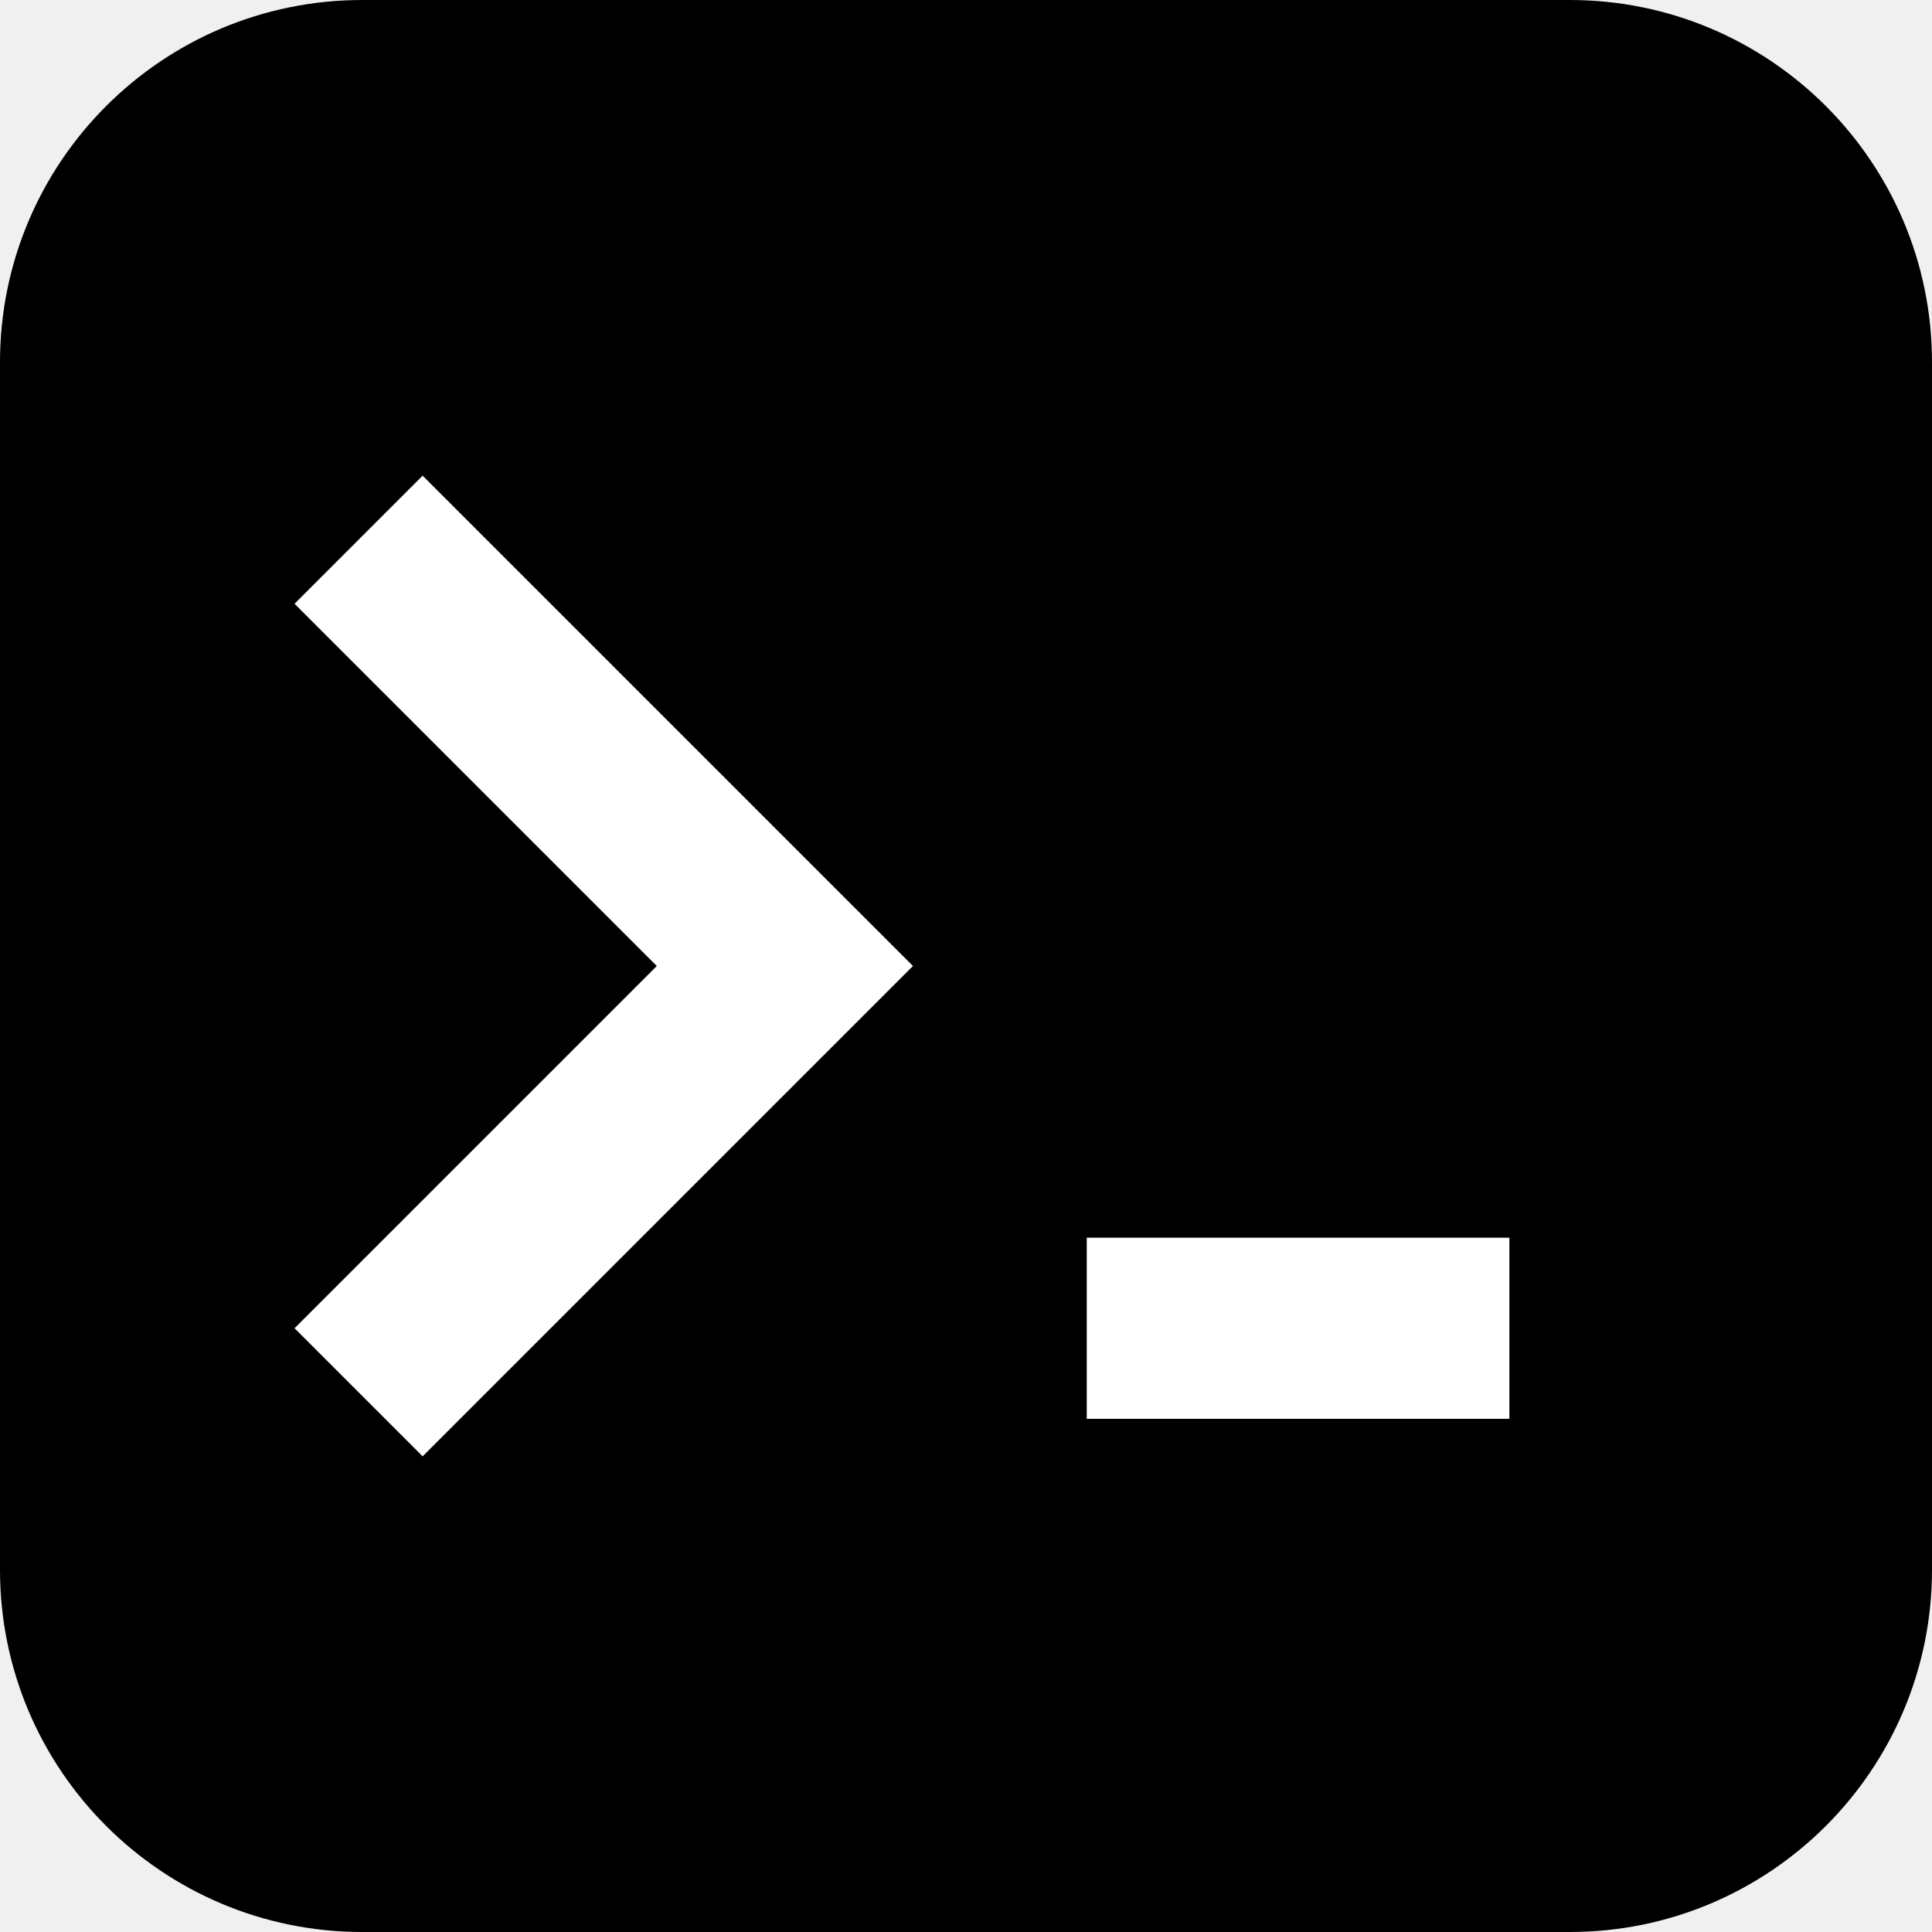
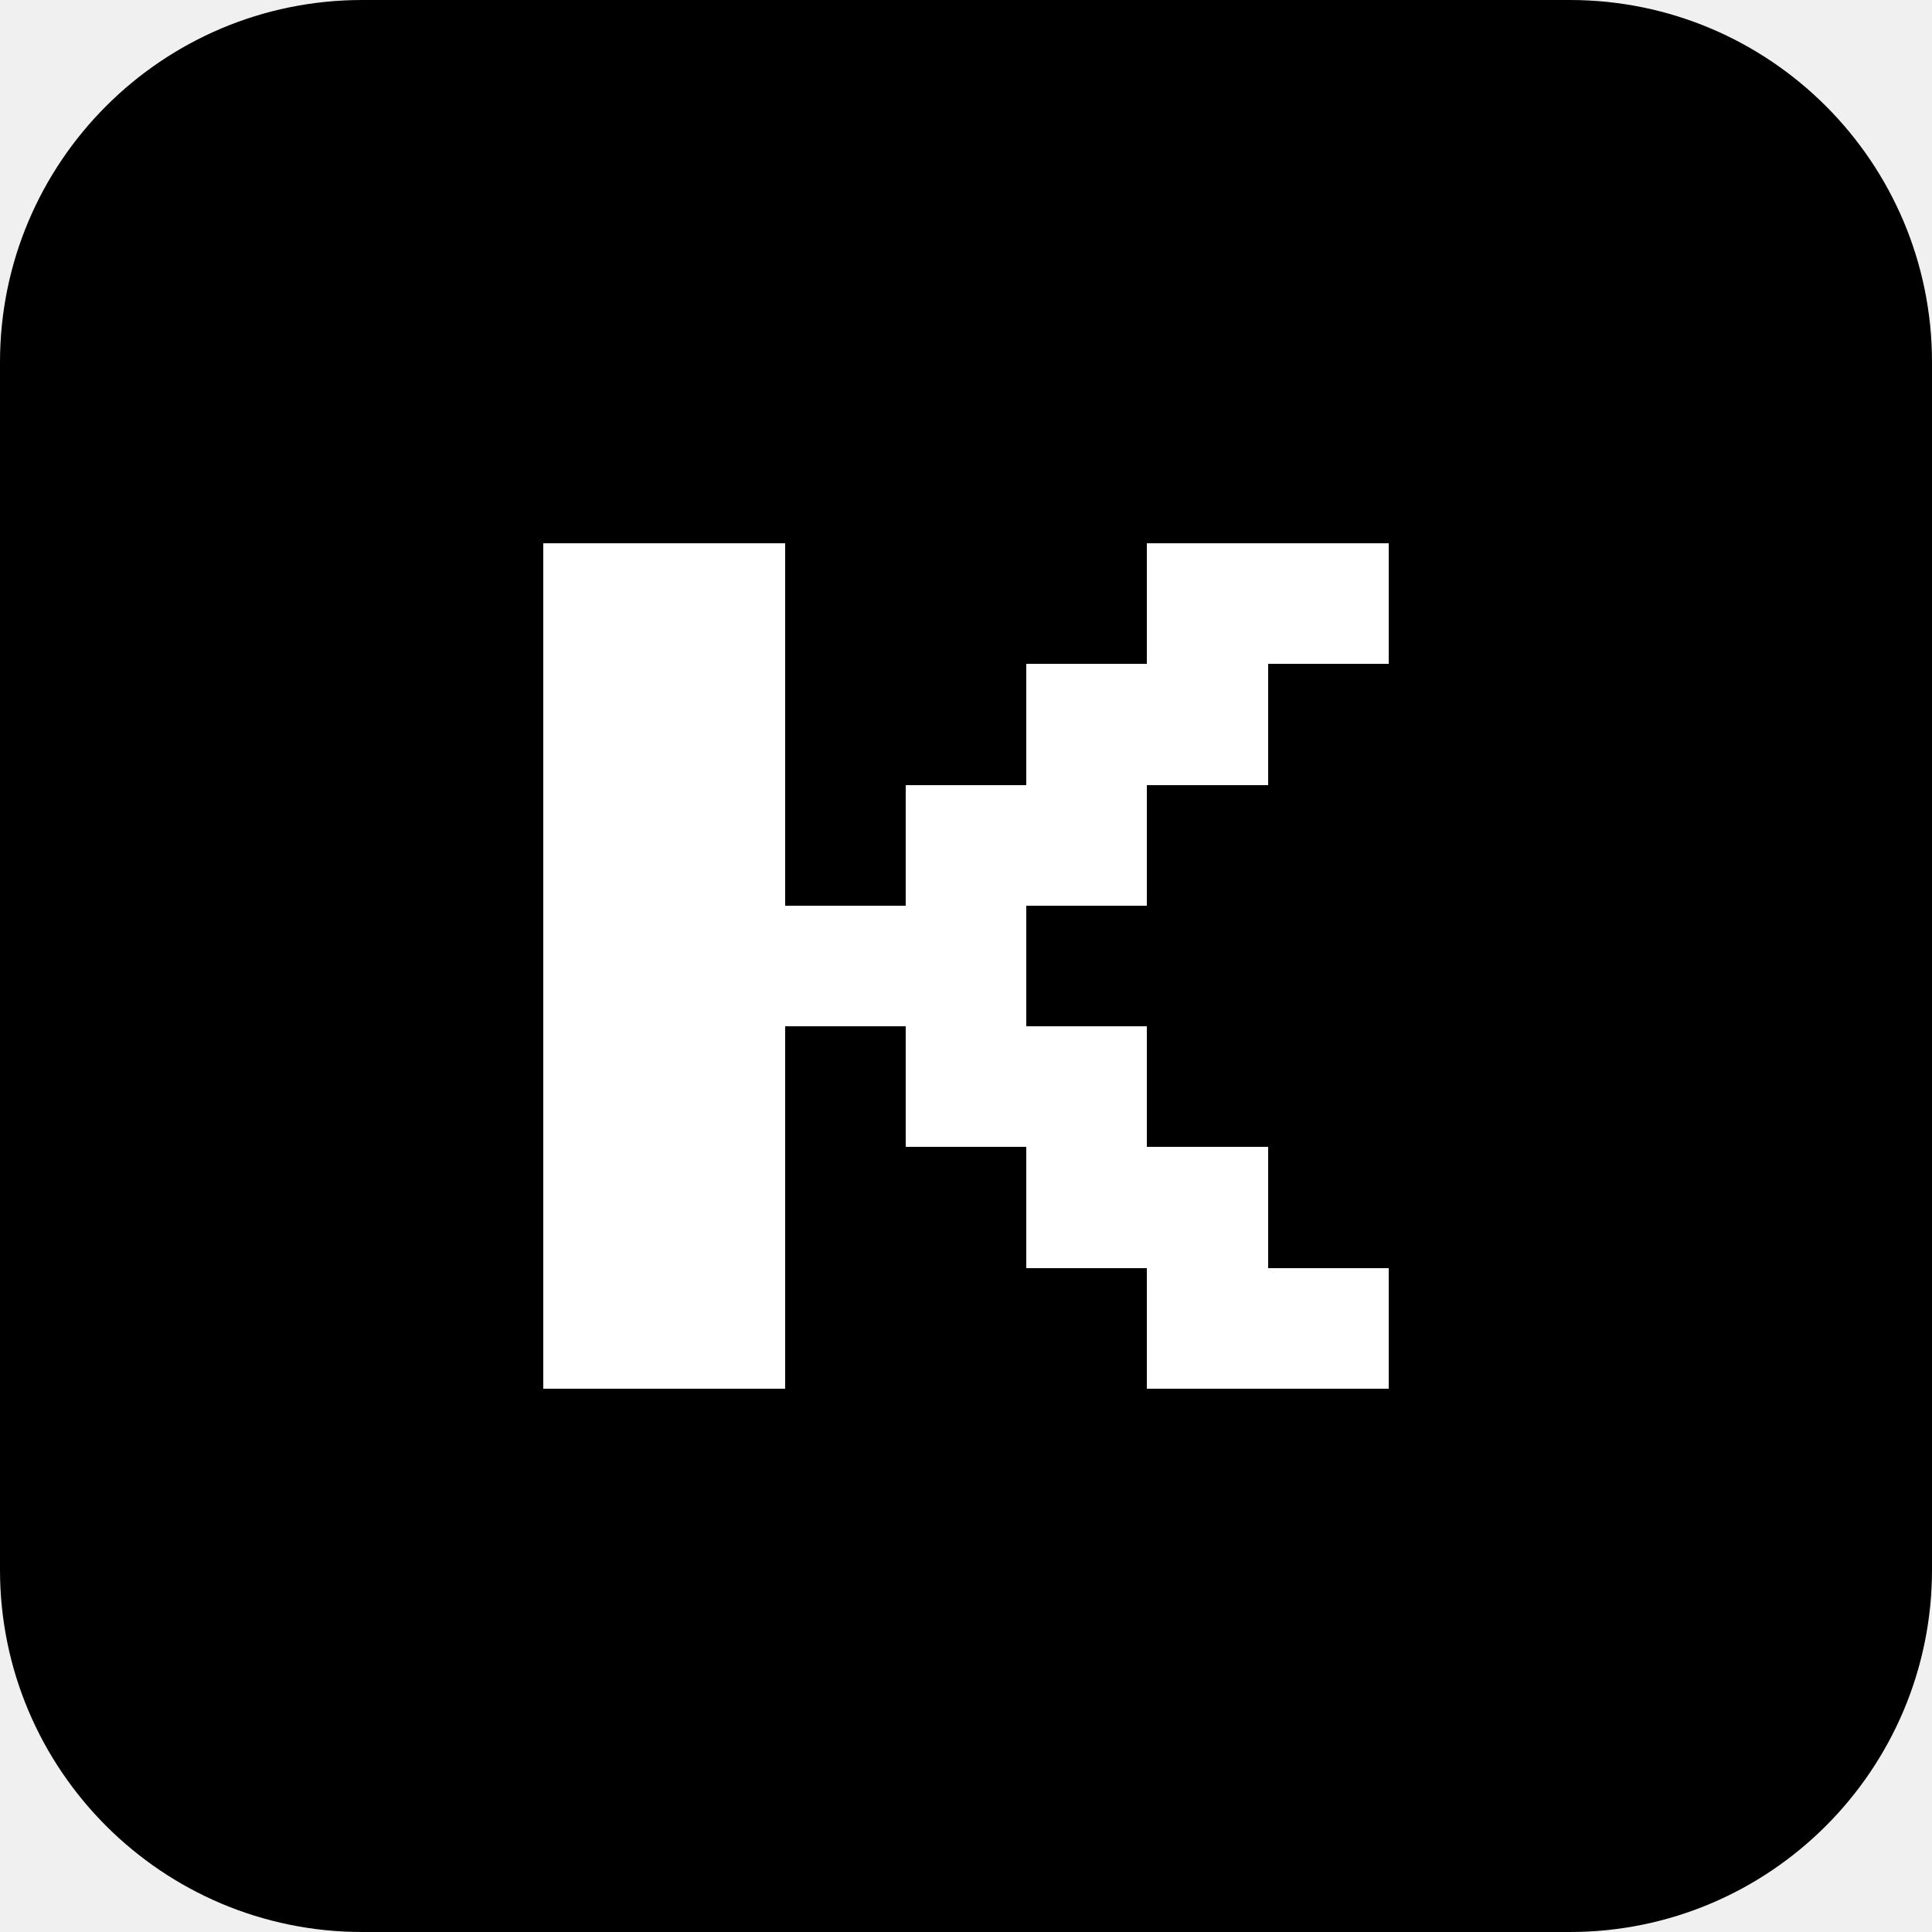
<svg xmlns="http://www.w3.org/2000/svg" viewBox="0 0 32 32">
  <rect width="32" height="32" rx="6" fill="#000" />
-   <path d="m7 10 6 6-6 6" fill="none" stroke="#fff" stroke-width="3" stroke-linecap="square" stroke-linejoin="miter" />
-   <path d="M18 22h7" fill="none" stroke="#fff" stroke-width="3" />
+   <g fill="#fff" shape-rendering="crispEdges">
+     <rect x="9" y="9" width="2" height="2" />
+     <rect x="11" y="9" width="2" height="2" />
+     <rect x="19" y="9" width="2" height="2" />
+     <rect x="21" y="9" width="2" height="2" />
+     <rect x="9" y="11" width="2" height="2" />
+     <rect x="11" y="11" width="2" height="2" />
+     <rect x="17" y="11" width="2" height="2" />
+     <rect x="19" y="11" width="2" height="2" />
+     <rect x="9" y="13" width="2" height="2" />
+     <rect x="11" y="13" width="2" height="2" />
+     <rect x="15" y="13" width="2" height="2" />
+     <rect x="17" y="13" width="2" height="2" />
+     <rect x="9" y="15" width="2" height="2" />
+     <rect x="11" y="15" width="2" height="2" />
+     <rect x="13" y="15" width="2" height="2" />
+     <rect x="15" y="15" width="2" height="2" />
+     <rect x="9" y="17" width="2" height="2" />
+     <rect x="11" y="17" width="2" height="2" />
+     <rect x="15" y="17" width="2" height="2" />
+     <rect x="17" y="17" width="2" height="2" />
+     <rect x="9" y="19" width="2" height="2" />
+     <rect x="11" y="19" width="2" height="2" />
+     <rect x="17" y="19" width="2" height="2" />
+     <rect x="19" y="19" width="2" height="2" />
+     <rect x="9" y="21" width="2" height="2" />
+     <rect x="11" y="21" width="2" height="2" />
+     <rect x="19" y="21" width="2" height="2" />
+     <rect x="21" y="21" width="2" height="2" />
+   </g>
</svg>
